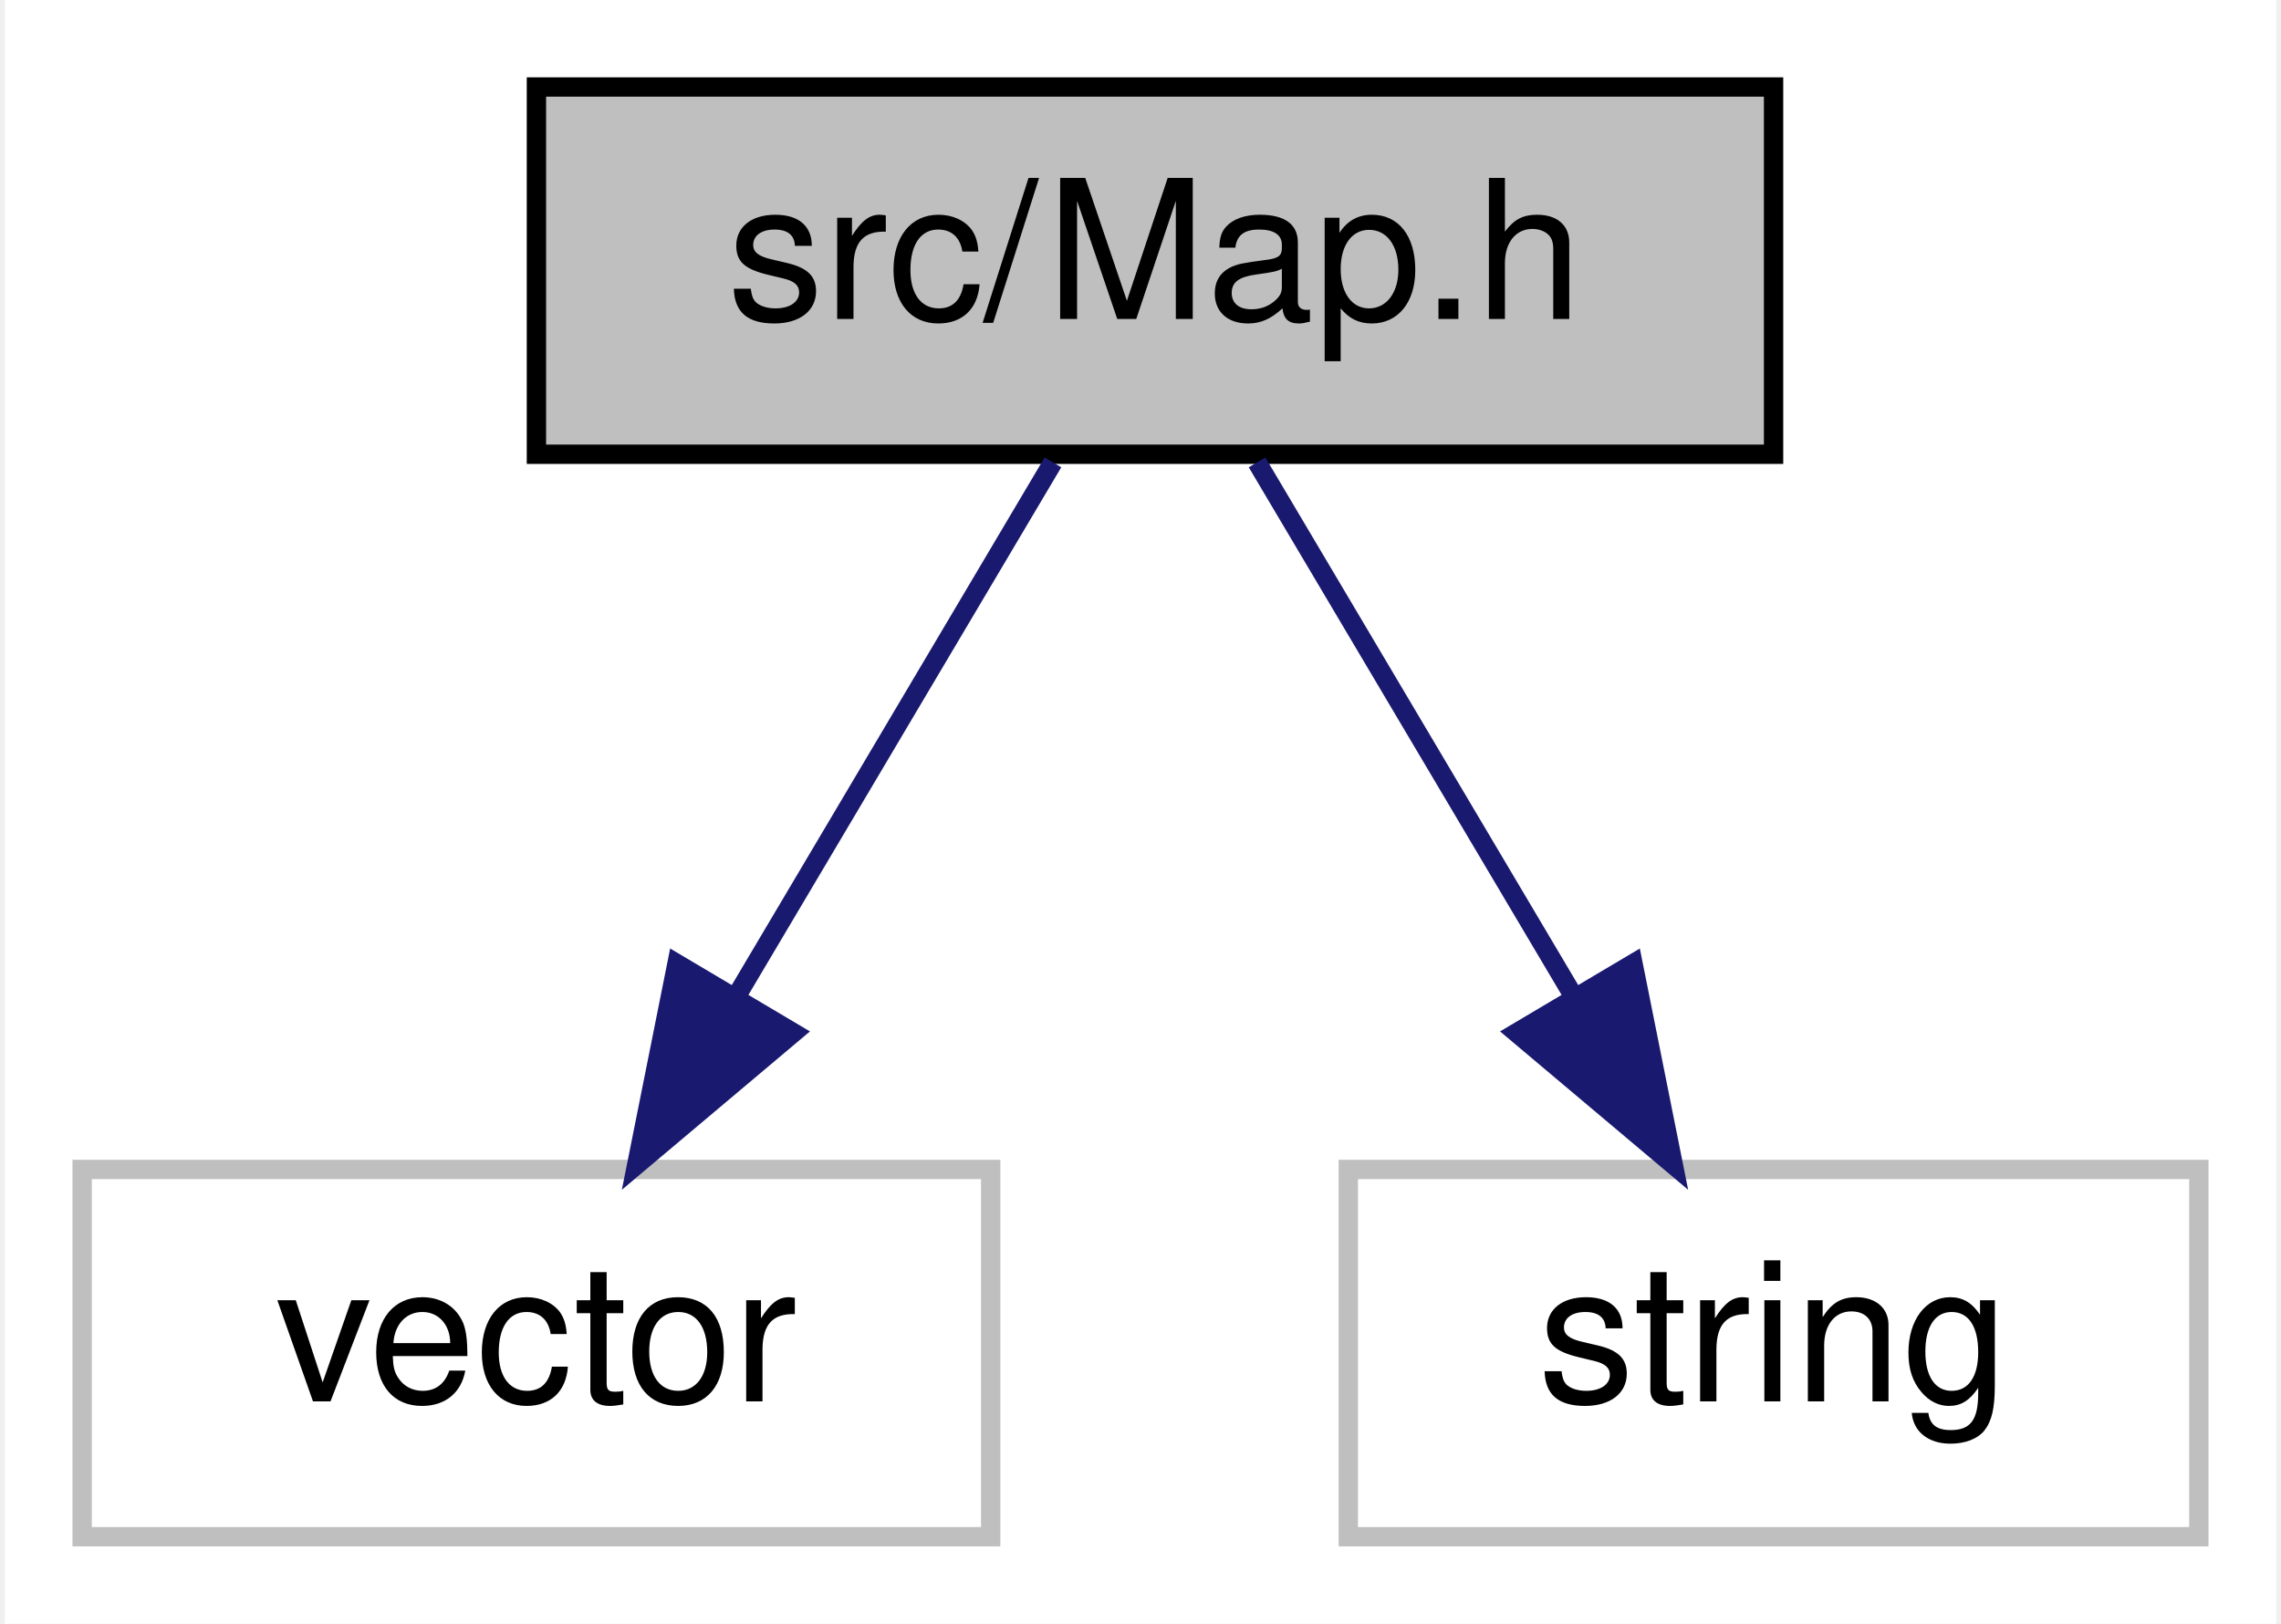
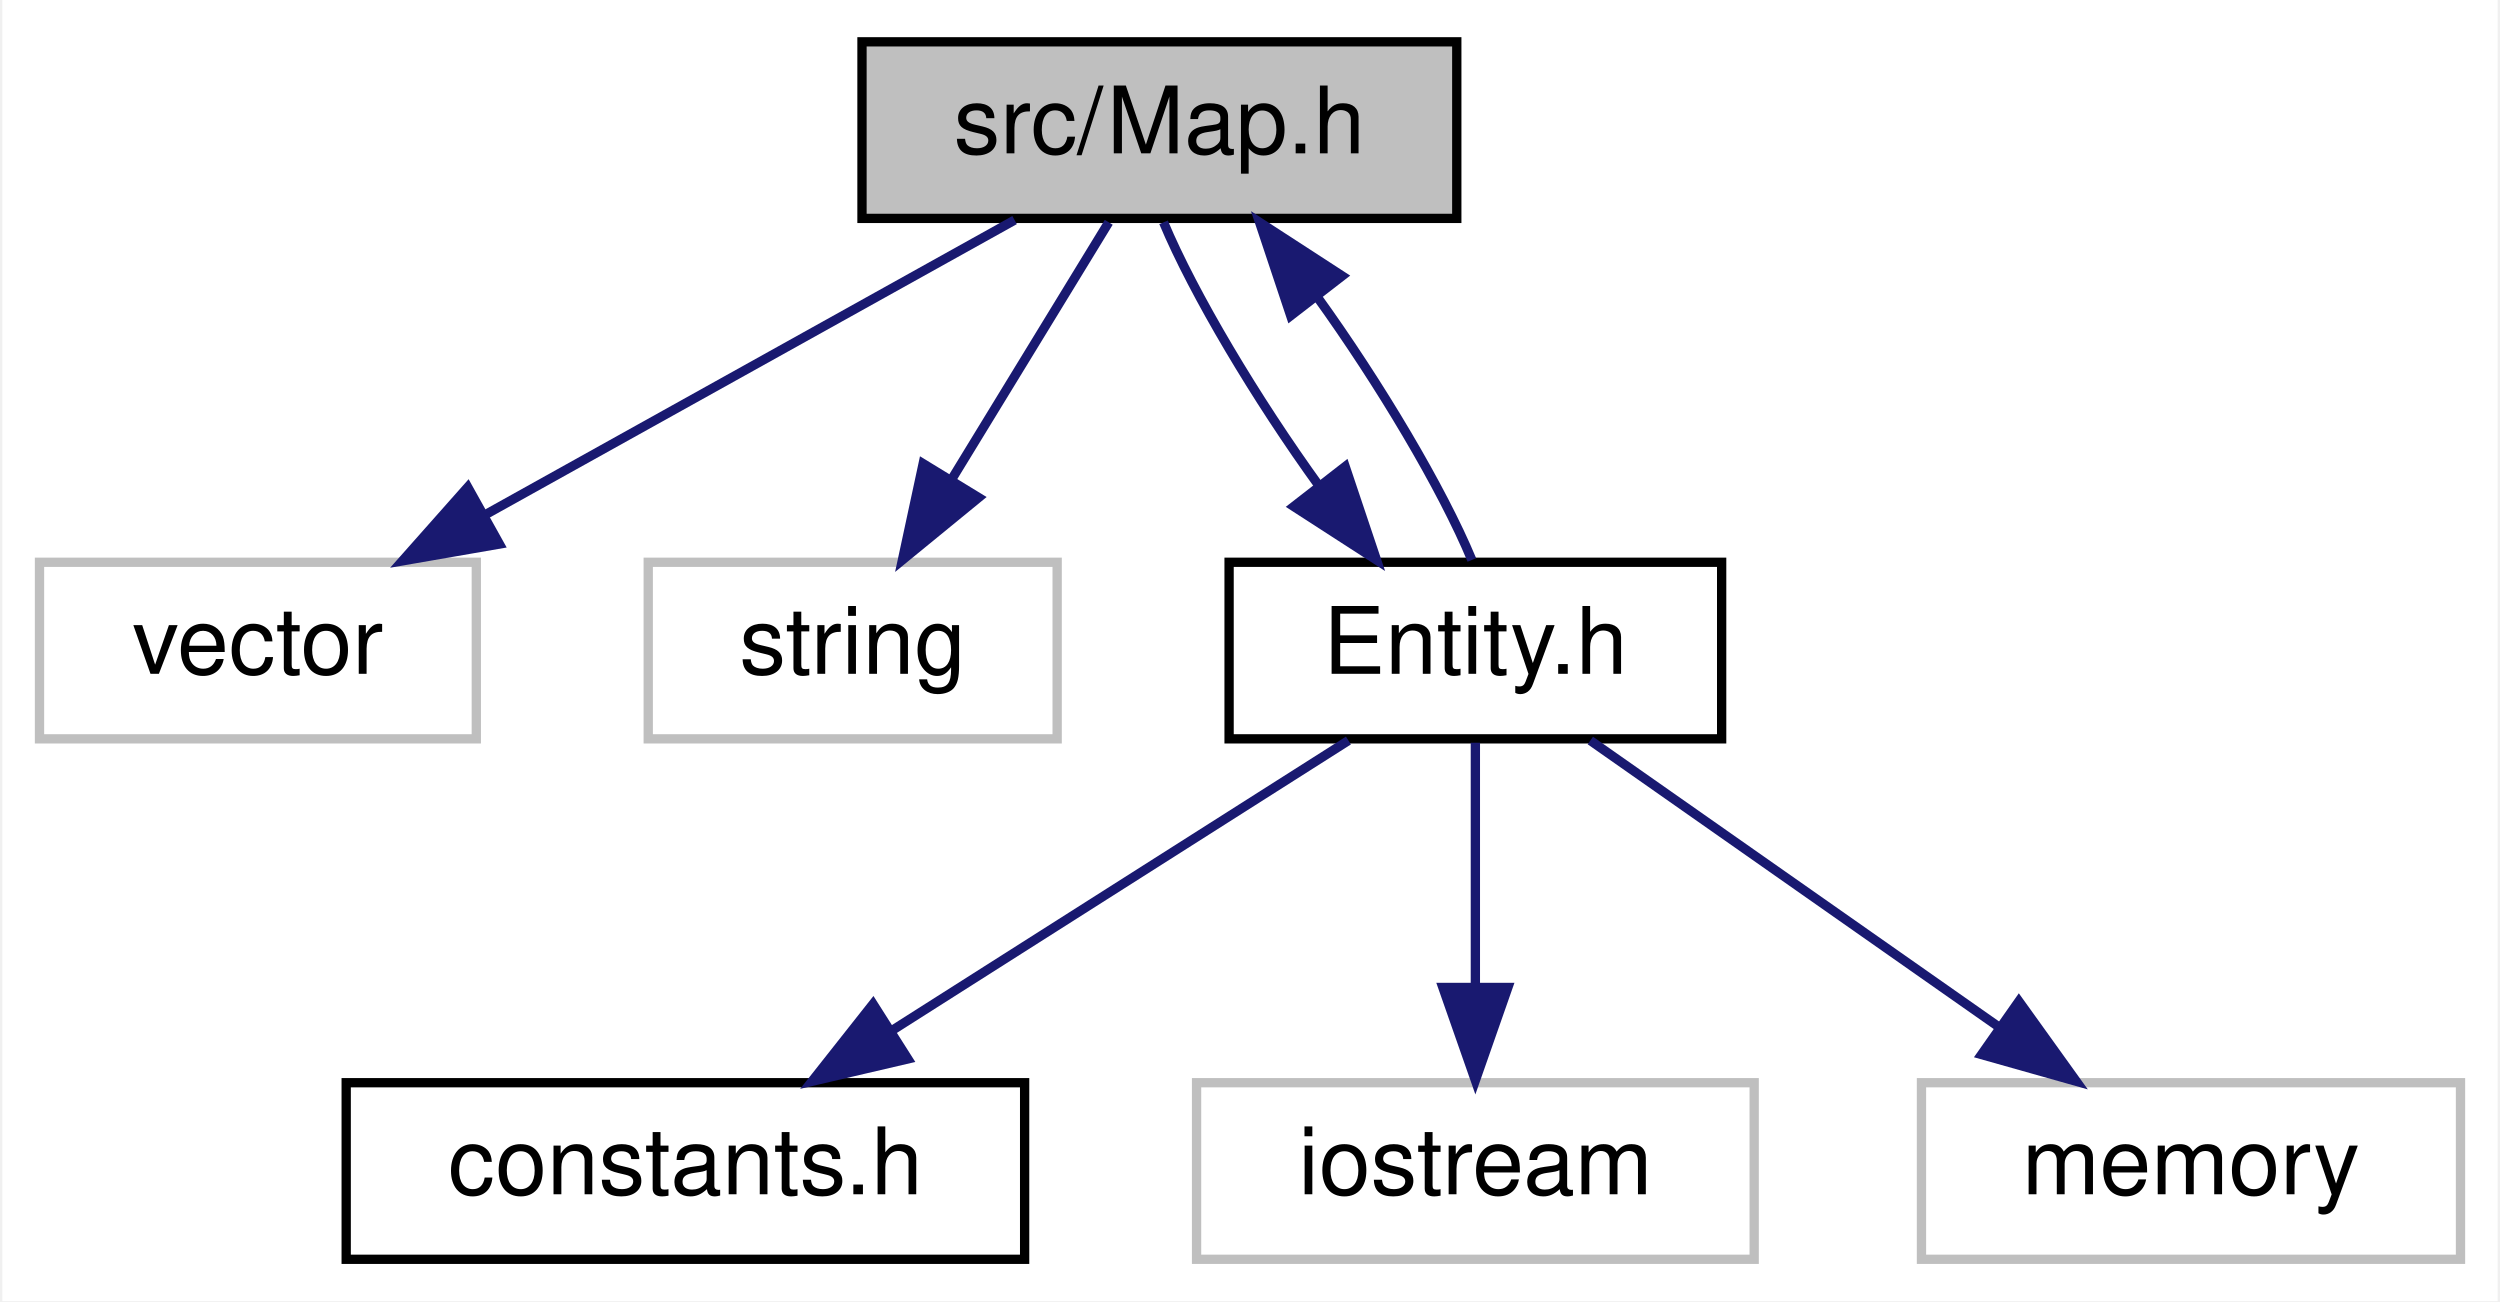
- <svg xmlns="http://www.w3.org/2000/svg" xmlns:xlink="http://www.w3.org/1999/xlink" width="118pt" height="84pt" viewBox="0.00 0.00 117.50 84.00">
-   <g id="graph0" class="graph" transform="scale(1 1) rotate(0) translate(4 80)">
-     <polygon fill="white" stroke="transparent" points="-4,4 -4,-80 113.5,-80 113.5,4 -4,4" />
+ <svg xmlns="http://www.w3.org/2000/svg" xmlns:xlink="http://www.w3.org/1999/xlink" width="269pt" height="140pt" viewBox="0.00 0.00 268.50 140.00">
+   <g id="graph0" class="graph" transform="scale(1 1) rotate(0) translate(4 136)">
+     <polygon fill="white" stroke="transparent" points="-4,4 -4,-136 264.5,-136 264.5,4 -4,4" />
    <g id="node1" class="node">
      <g id="a_node1">
        <a xlink:title=" ">
-           <polygon fill="#bfbfbf" stroke="black" points="23.5,-56.5 23.5,-75.5 87.5,-75.5 87.5,-56.5 23.5,-56.5" />
-           <text text-anchor="middle" x="55.5" y="-63.5" font-family="Helvetica,sans-Serif" font-size="10.00">src/Map.h</text>
+           <polygon fill="#bfbfbf" stroke="black" points="88.5,-112.5 88.5,-131.5 152.5,-131.5 152.5,-112.5 88.5,-112.5" />
+           <text text-anchor="middle" x="120.5" y="-119.5" font-family="Helvetica,sans-Serif" font-size="10.00">src/Map.h</text>
        </a>
      </g>
    </g>
    <g id="node2" class="node">
      <g id="a_node2">
        <a xlink:title=" ">
-           <polygon fill="white" stroke="#bfbfbf" points="0,-0.5 0,-19.5 47,-19.5 47,-0.5 0,-0.5" />
-           <text text-anchor="middle" x="23.5" y="-7.5" font-family="Helvetica,sans-Serif" font-size="10.00">vector</text>
+           <polygon fill="white" stroke="#bfbfbf" points="0,-56.5 0,-75.5 47,-75.5 47,-56.5 0,-56.5" />
+           <text text-anchor="middle" x="23.5" y="-63.5" font-family="Helvetica,sans-Serif" font-size="10.00">vector</text>
        </a>
      </g>
    </g>
    <g id="edge1" class="edge">
-       <path fill="none" stroke="midnightblue" d="M50.22,-56.08C45.79,-48.61 39.34,-37.72 33.88,-28.52" />
-       <polygon fill="midnightblue" stroke="midnightblue" points="36.79,-26.57 28.69,-19.75 30.77,-30.14 36.79,-26.57" />
+       <path fill="none" stroke="midnightblue" d="M104.92,-112.32C89.5,-103.74 65.69,-90.49 47.79,-80.52" />
+       <polygon fill="midnightblue" stroke="midnightblue" points="49.49,-77.46 39.05,-75.65 46.08,-83.58 49.49,-77.46" />
    </g>
    <g id="node3" class="node">
      <g id="a_node3">
        <a xlink:title=" ">
-           <polygon fill="white" stroke="#bfbfbf" points="65.5,-0.5 65.5,-19.5 109.5,-19.5 109.5,-0.5 65.5,-0.5" />
-           <text text-anchor="middle" x="87.5" y="-7.5" font-family="Helvetica,sans-Serif" font-size="10.00">string</text>
+           <polygon fill="white" stroke="#bfbfbf" points="65.5,-56.5 65.5,-75.5 109.5,-75.5 109.5,-56.5 65.5,-56.5" />
+           <text text-anchor="middle" x="87.5" y="-63.5" font-family="Helvetica,sans-Serif" font-size="10.00">string</text>
        </a>
      </g>
    </g>
    <g id="edge2" class="edge">
-       <path fill="none" stroke="midnightblue" d="M60.78,-56.08C65.21,-48.61 71.66,-37.72 77.12,-28.52" />
-       <polygon fill="midnightblue" stroke="midnightblue" points="80.23,-30.14 82.31,-19.75 74.21,-26.57 80.23,-30.14" />
+       <path fill="none" stroke="midnightblue" d="M115.05,-112.08C110.49,-104.61 103.83,-93.72 98.21,-84.52" />
+       <polygon fill="midnightblue" stroke="midnightblue" points="101.05,-82.46 92.85,-75.75 95.08,-86.11 101.05,-82.46" />
+     </g>
+     <g id="node4" class="node">
+       <g id="a_node4">
+         <a xlink:href="Entity_8h.html" target="_top" xlink:title=" ">
+           <polygon fill="white" stroke="black" points="128,-56.5 128,-75.5 181,-75.5 181,-56.5 128,-56.5" />
+           <text text-anchor="middle" x="154.5" y="-63.5" font-family="Helvetica,sans-Serif" font-size="10.00">Entity.h</text>
+         </a>
+       </g>
+     </g>
+     <g id="edge3" class="edge">
+       <path fill="none" stroke="midnightblue" d="M120.95,-112.08C124.17,-104.38 130.94,-93.03 137.73,-83.65" />
+       <polygon fill="midnightblue" stroke="midnightblue" points="140.49,-85.8 143.86,-75.75 134.96,-81.5 140.49,-85.8" />
+     </g>
+     <g id="edge5" class="edge">
+       <path fill="none" stroke="midnightblue" d="M154.12,-75.75C150.95,-83.4 144.2,-94.74 137.42,-104.14" />
+       <polygon fill="midnightblue" stroke="midnightblue" points="134.63,-102.03 131.28,-112.08 140.17,-106.31 134.63,-102.03" />
+     </g>
+     <g id="node5" class="node">
+       <g id="a_node5">
+         <a xlink:href="constants_8h.html" target="_top" xlink:title=" ">
+           <polygon fill="white" stroke="black" points="33,-0.5 33,-19.5 106,-19.5 106,-0.5 33,-0.5" />
+           <text text-anchor="middle" x="69.5" y="-7.5" font-family="Helvetica,sans-Serif" font-size="10.00">constants.h</text>
+         </a>
+       </g>
+     </g>
+     <g id="edge4" class="edge">
+       <path fill="none" stroke="midnightblue" d="M140.84,-56.32C127.58,-47.9 107.23,-34.97 91.65,-25.07" />
+       <polygon fill="midnightblue" stroke="midnightblue" points="93.44,-22.06 83.12,-19.65 89.69,-27.97 93.44,-22.06" />
+     </g>
+     <g id="node6" class="node">
+       <g id="a_node6">
+         <a xlink:title=" ">
+           <polygon fill="white" stroke="#bfbfbf" points="124.5,-0.5 124.5,-19.5 184.5,-19.5 184.5,-0.5 124.5,-0.5" />
+           <text text-anchor="middle" x="154.5" y="-7.5" font-family="Helvetica,sans-Serif" font-size="10.00">iostream</text>
+         </a>
+       </g>
+     </g>
+     <g id="edge6" class="edge">
+       <path fill="none" stroke="midnightblue" d="M154.5,-56.08C154.5,-49.01 154.5,-38.86 154.5,-29.99" />
+       <polygon fill="midnightblue" stroke="midnightblue" points="158,-29.75 154.5,-19.75 151,-29.75 158,-29.75" />
+     </g>
+     <g id="node7" class="node">
+       <g id="a_node7">
+         <a xlink:title=" ">
+           <polygon fill="white" stroke="#bfbfbf" points="202.5,-0.5 202.5,-19.5 260.5,-19.5 260.5,-0.5 202.5,-0.5" />
+           <text text-anchor="middle" x="231.5" y="-7.5" font-family="Helvetica,sans-Serif" font-size="10.00">memory</text>
+         </a>
+       </g>
+     </g>
+     <g id="edge7" class="edge">
+       <path fill="none" stroke="midnightblue" d="M166.87,-56.32C178.66,-48.06 196.63,-35.45 210.64,-25.63" />
+       <polygon fill="midnightblue" stroke="midnightblue" points="212.98,-28.26 219.16,-19.65 208.96,-22.53 212.98,-28.26" />
    </g>
  </g>
</svg>
